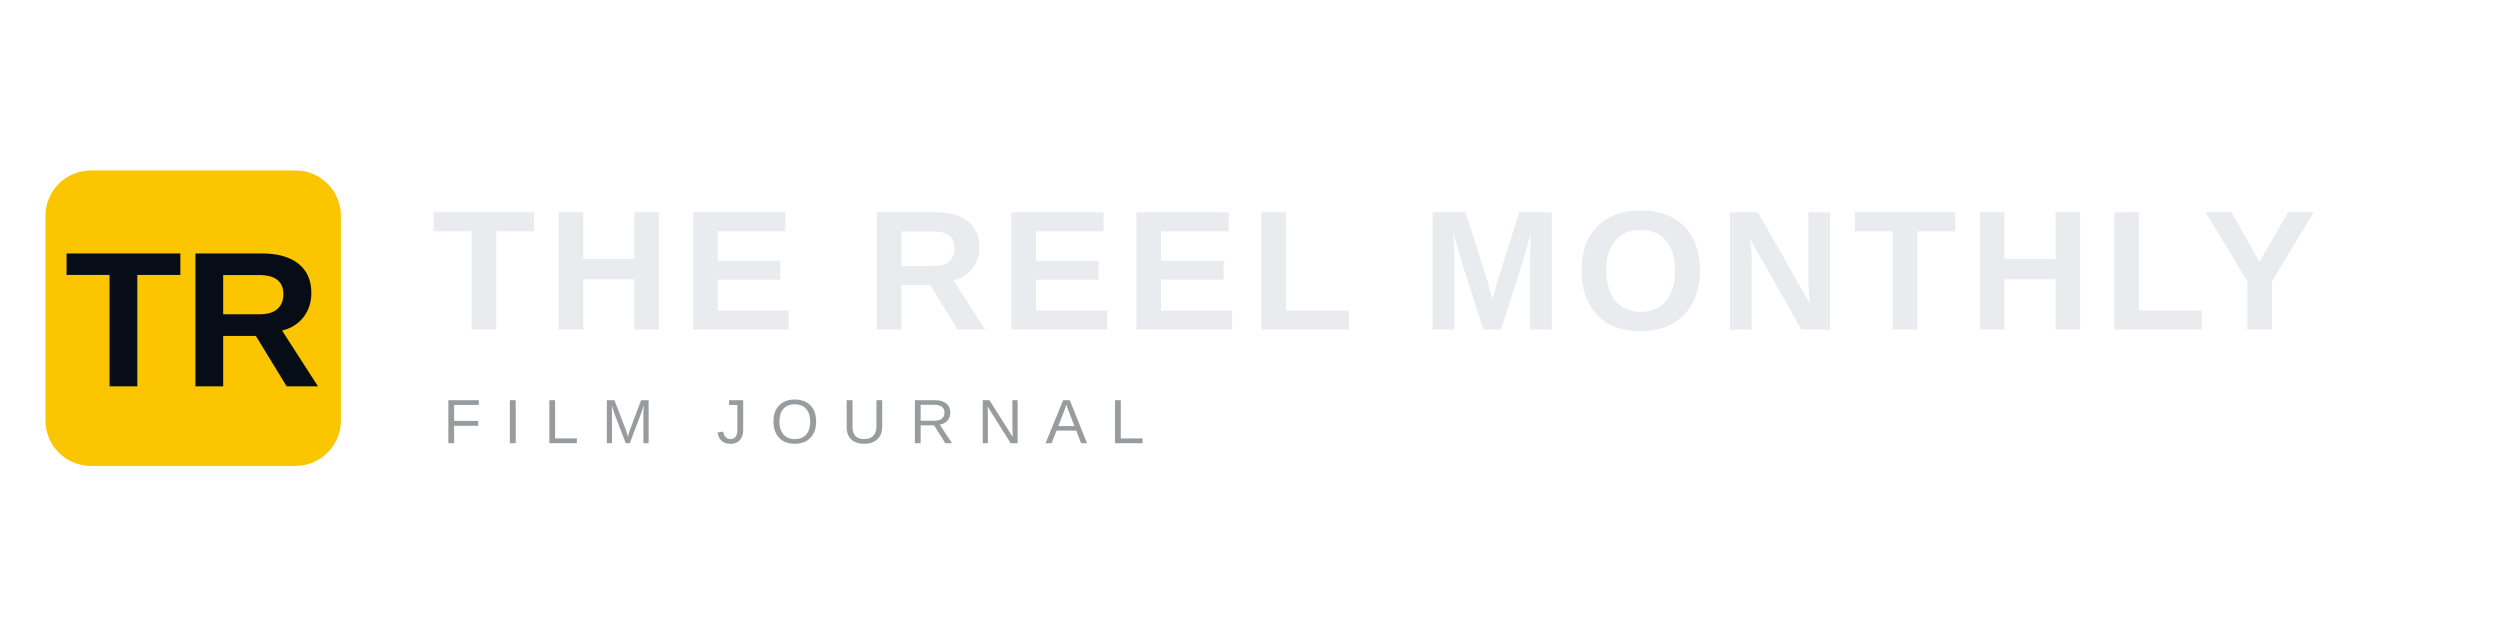
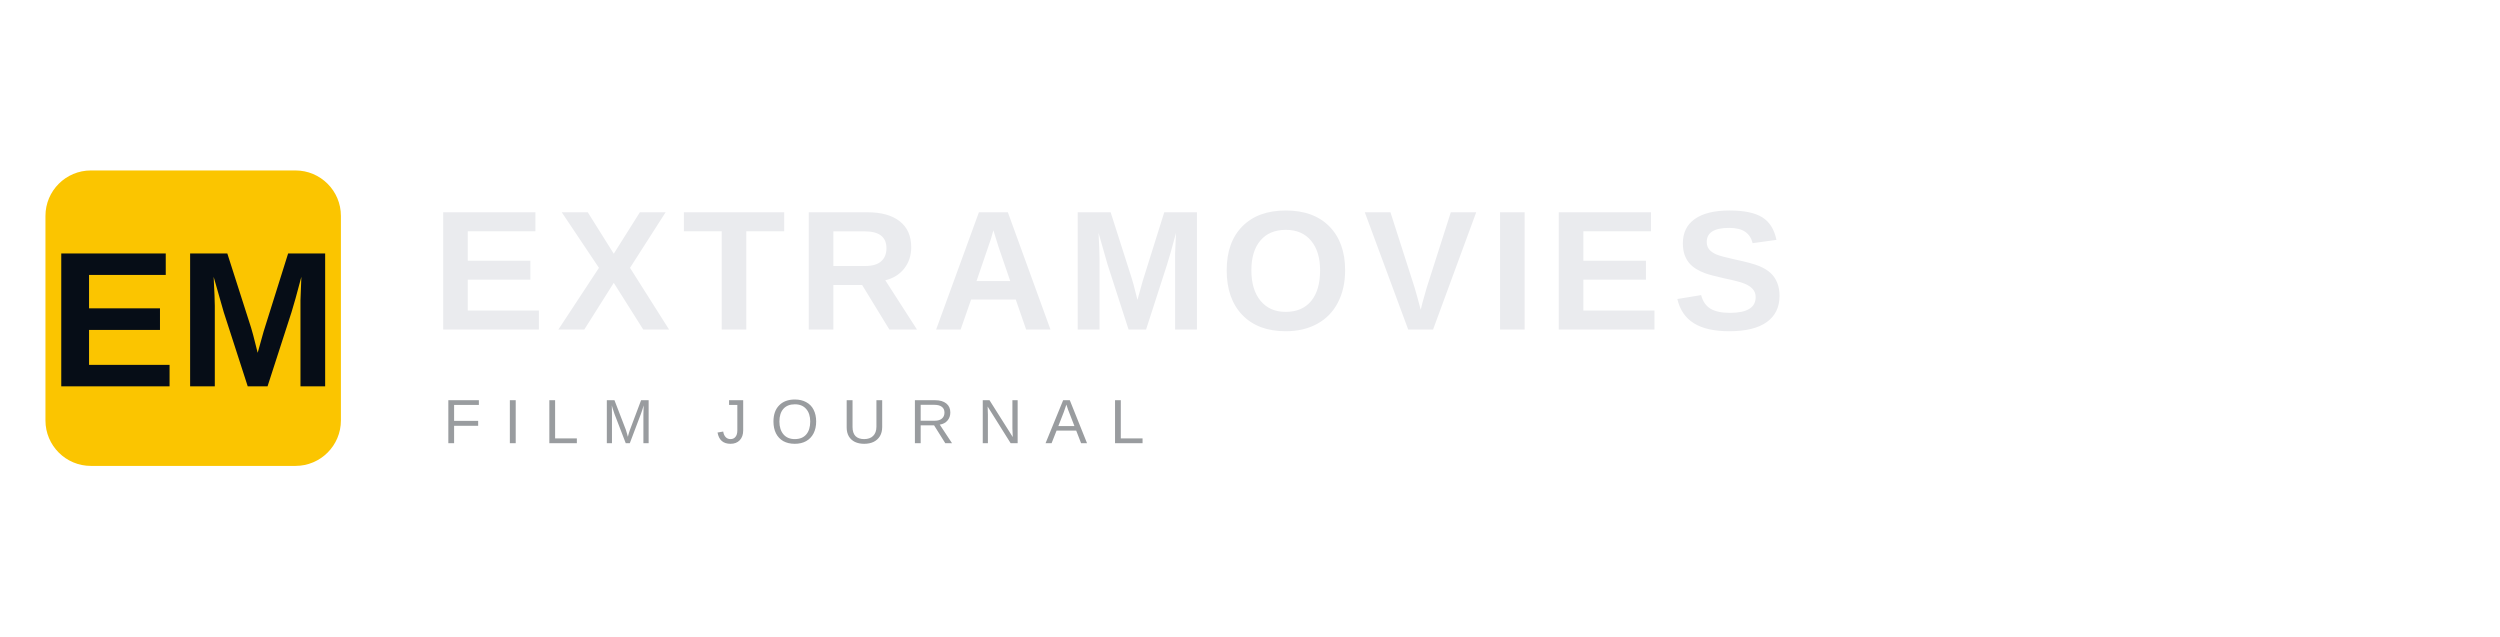
- <svg xmlns="http://www.w3.org/2000/svg" width="440" height="112" viewBox="0 0 440 112" role="img" aria-label="The Reel Monthly">
+ <svg xmlns="http://www.w3.org/2000/svg" width="440" height="112" viewBox="0 0 440 112" role="img" aria-label="Extramovies">
  <rect x="8" y="30" width="52" height="52" rx="8" fill="#fbc500" />
-   <text x="34" y="68" font-family="Arial Narrow, Arial, sans-serif" font-size="34" font-weight="900" text-anchor="middle" fill="#060d17">TR</text>
-   <text x="76" y="58" font-family="Arial Narrow, Arial, sans-serif" font-size="30" font-weight="900" letter-spacing="2" fill="#eaebee">THE REEL MONTHLY</text>
+   <text x="34" y="68" font-family="Arial Narrow, Arial, sans-serif" font-size="34" font-weight="900" text-anchor="middle" fill="#060d17">EM</text>
+   <text x="76" y="58" font-family="Arial Narrow, Arial, sans-serif" font-size="30" font-weight="900" letter-spacing="2" fill="#eaebee">EXTRAMOVIES</text>
  <text x="78" y="78" font-family="Arial, sans-serif" font-size="11" letter-spacing="4" fill="#999c9f">FILM JOURNAL</text>
</svg>
